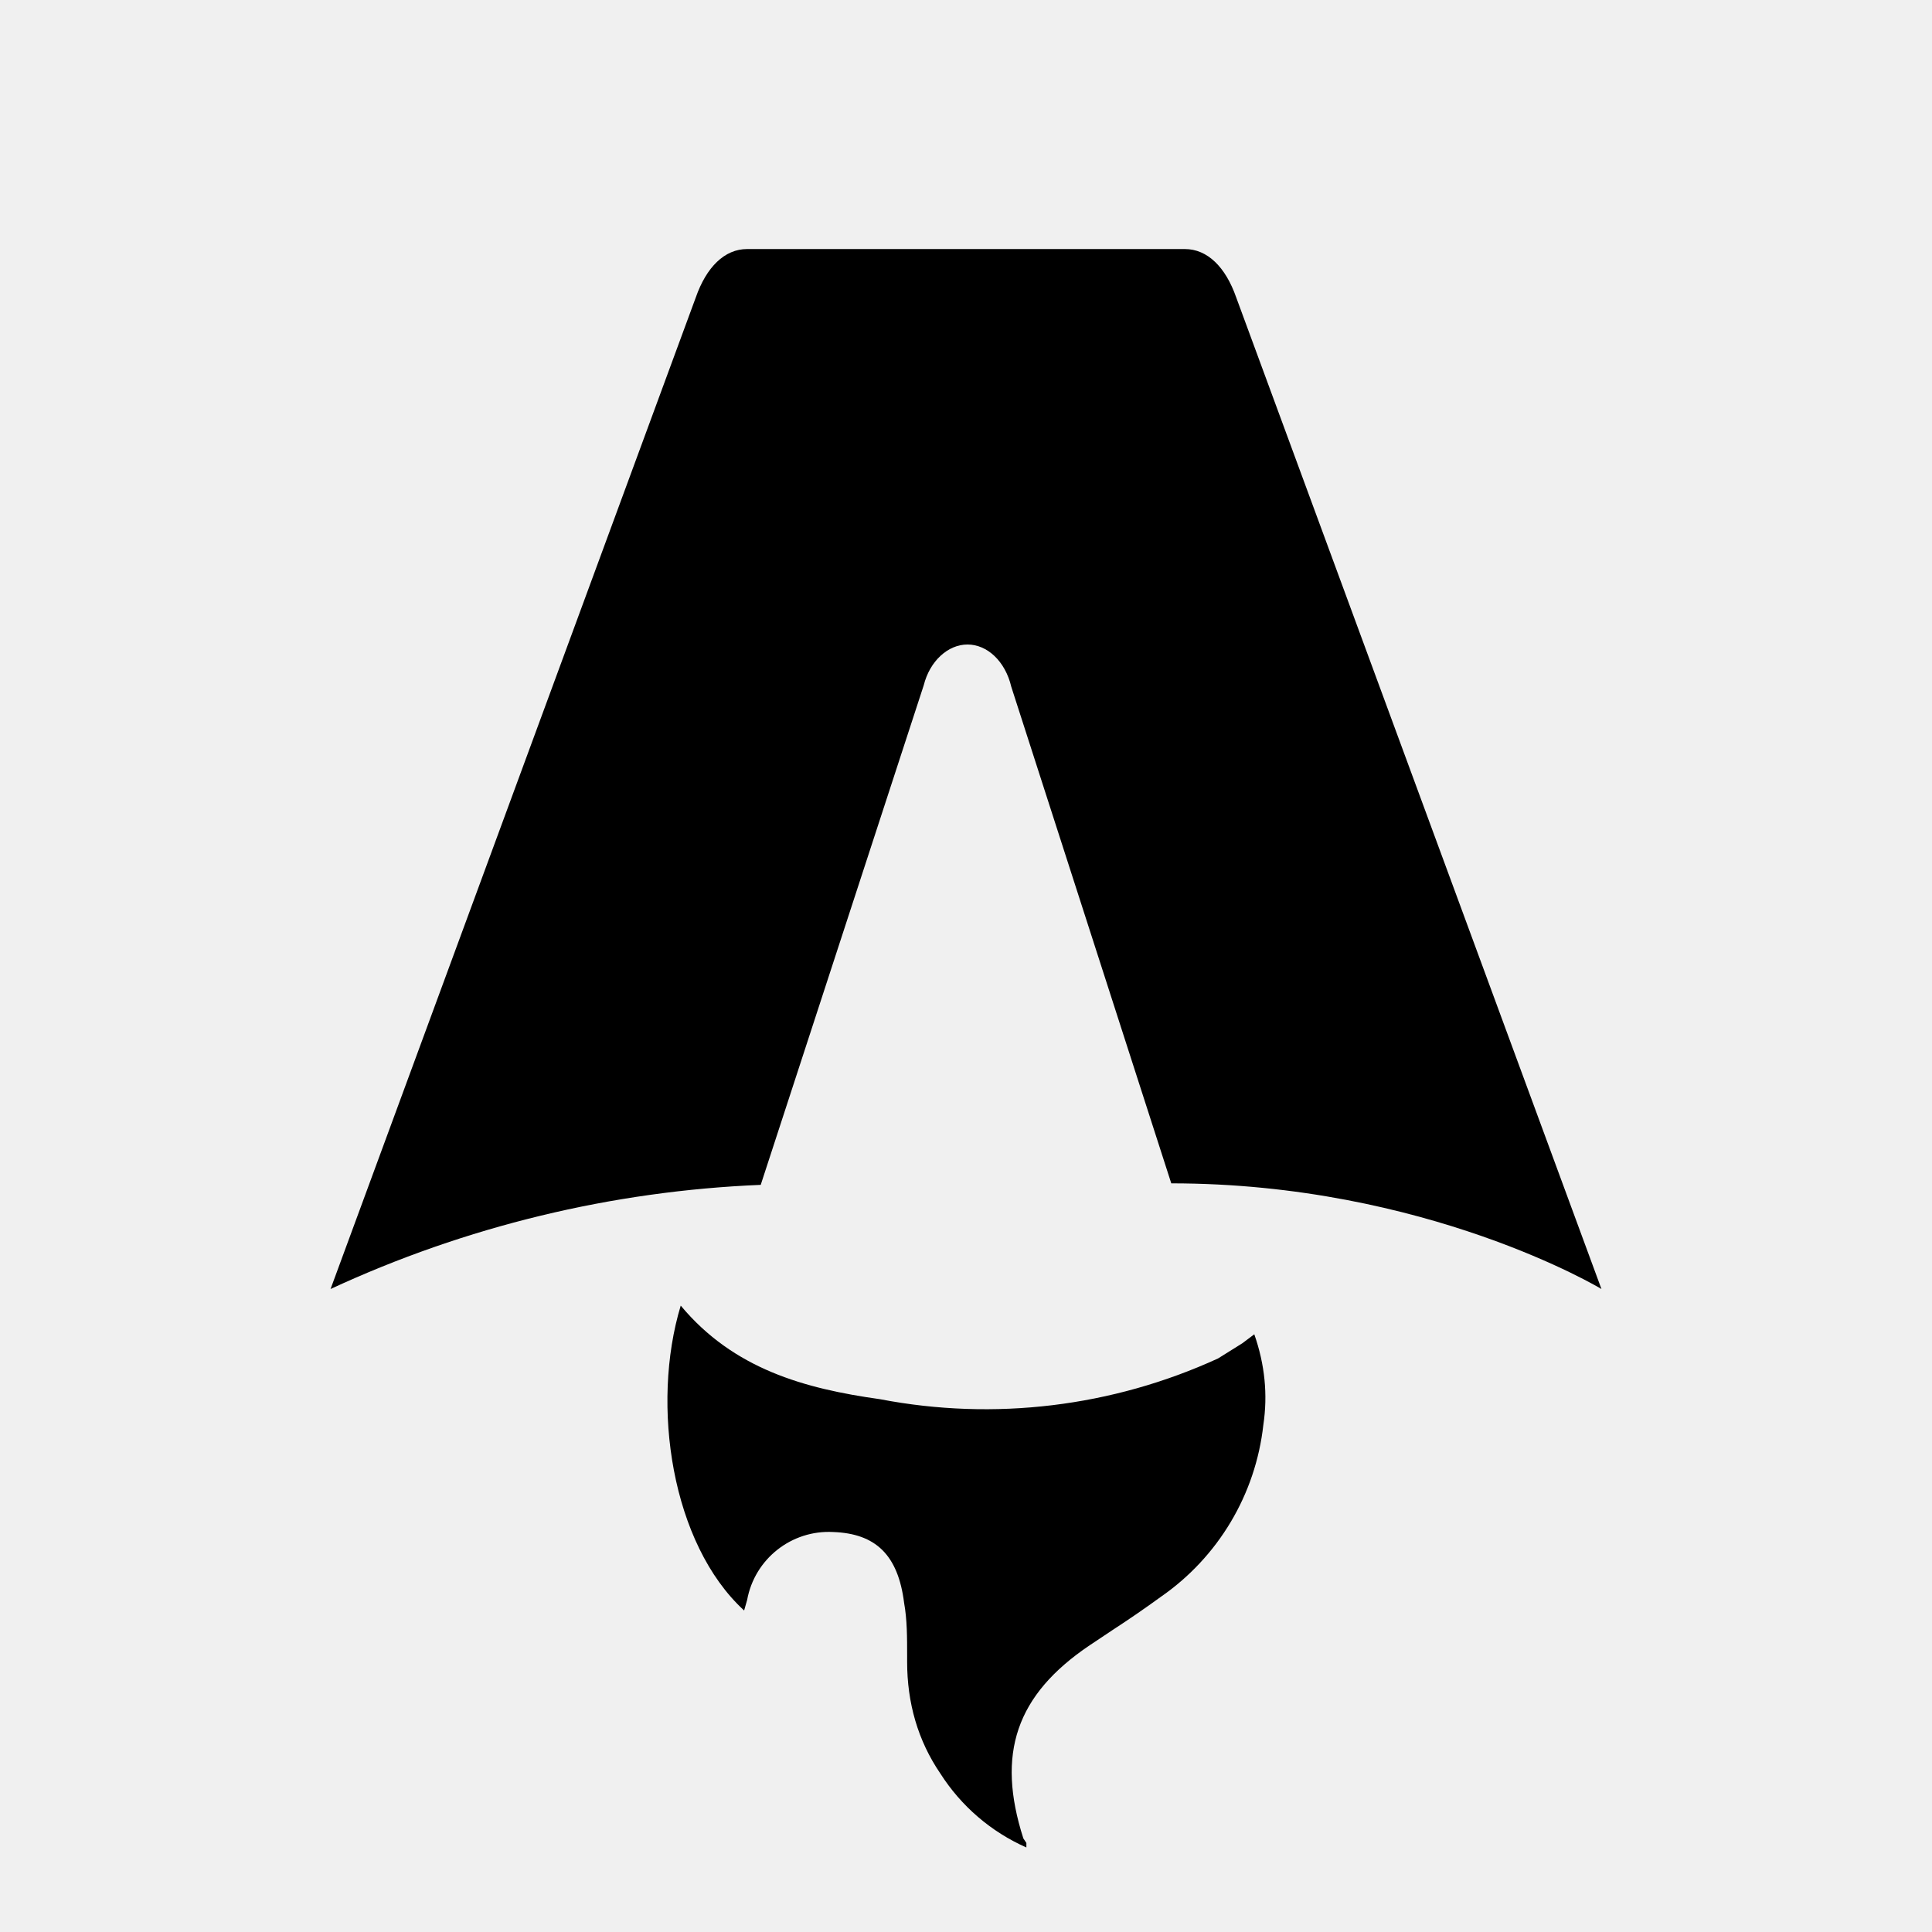
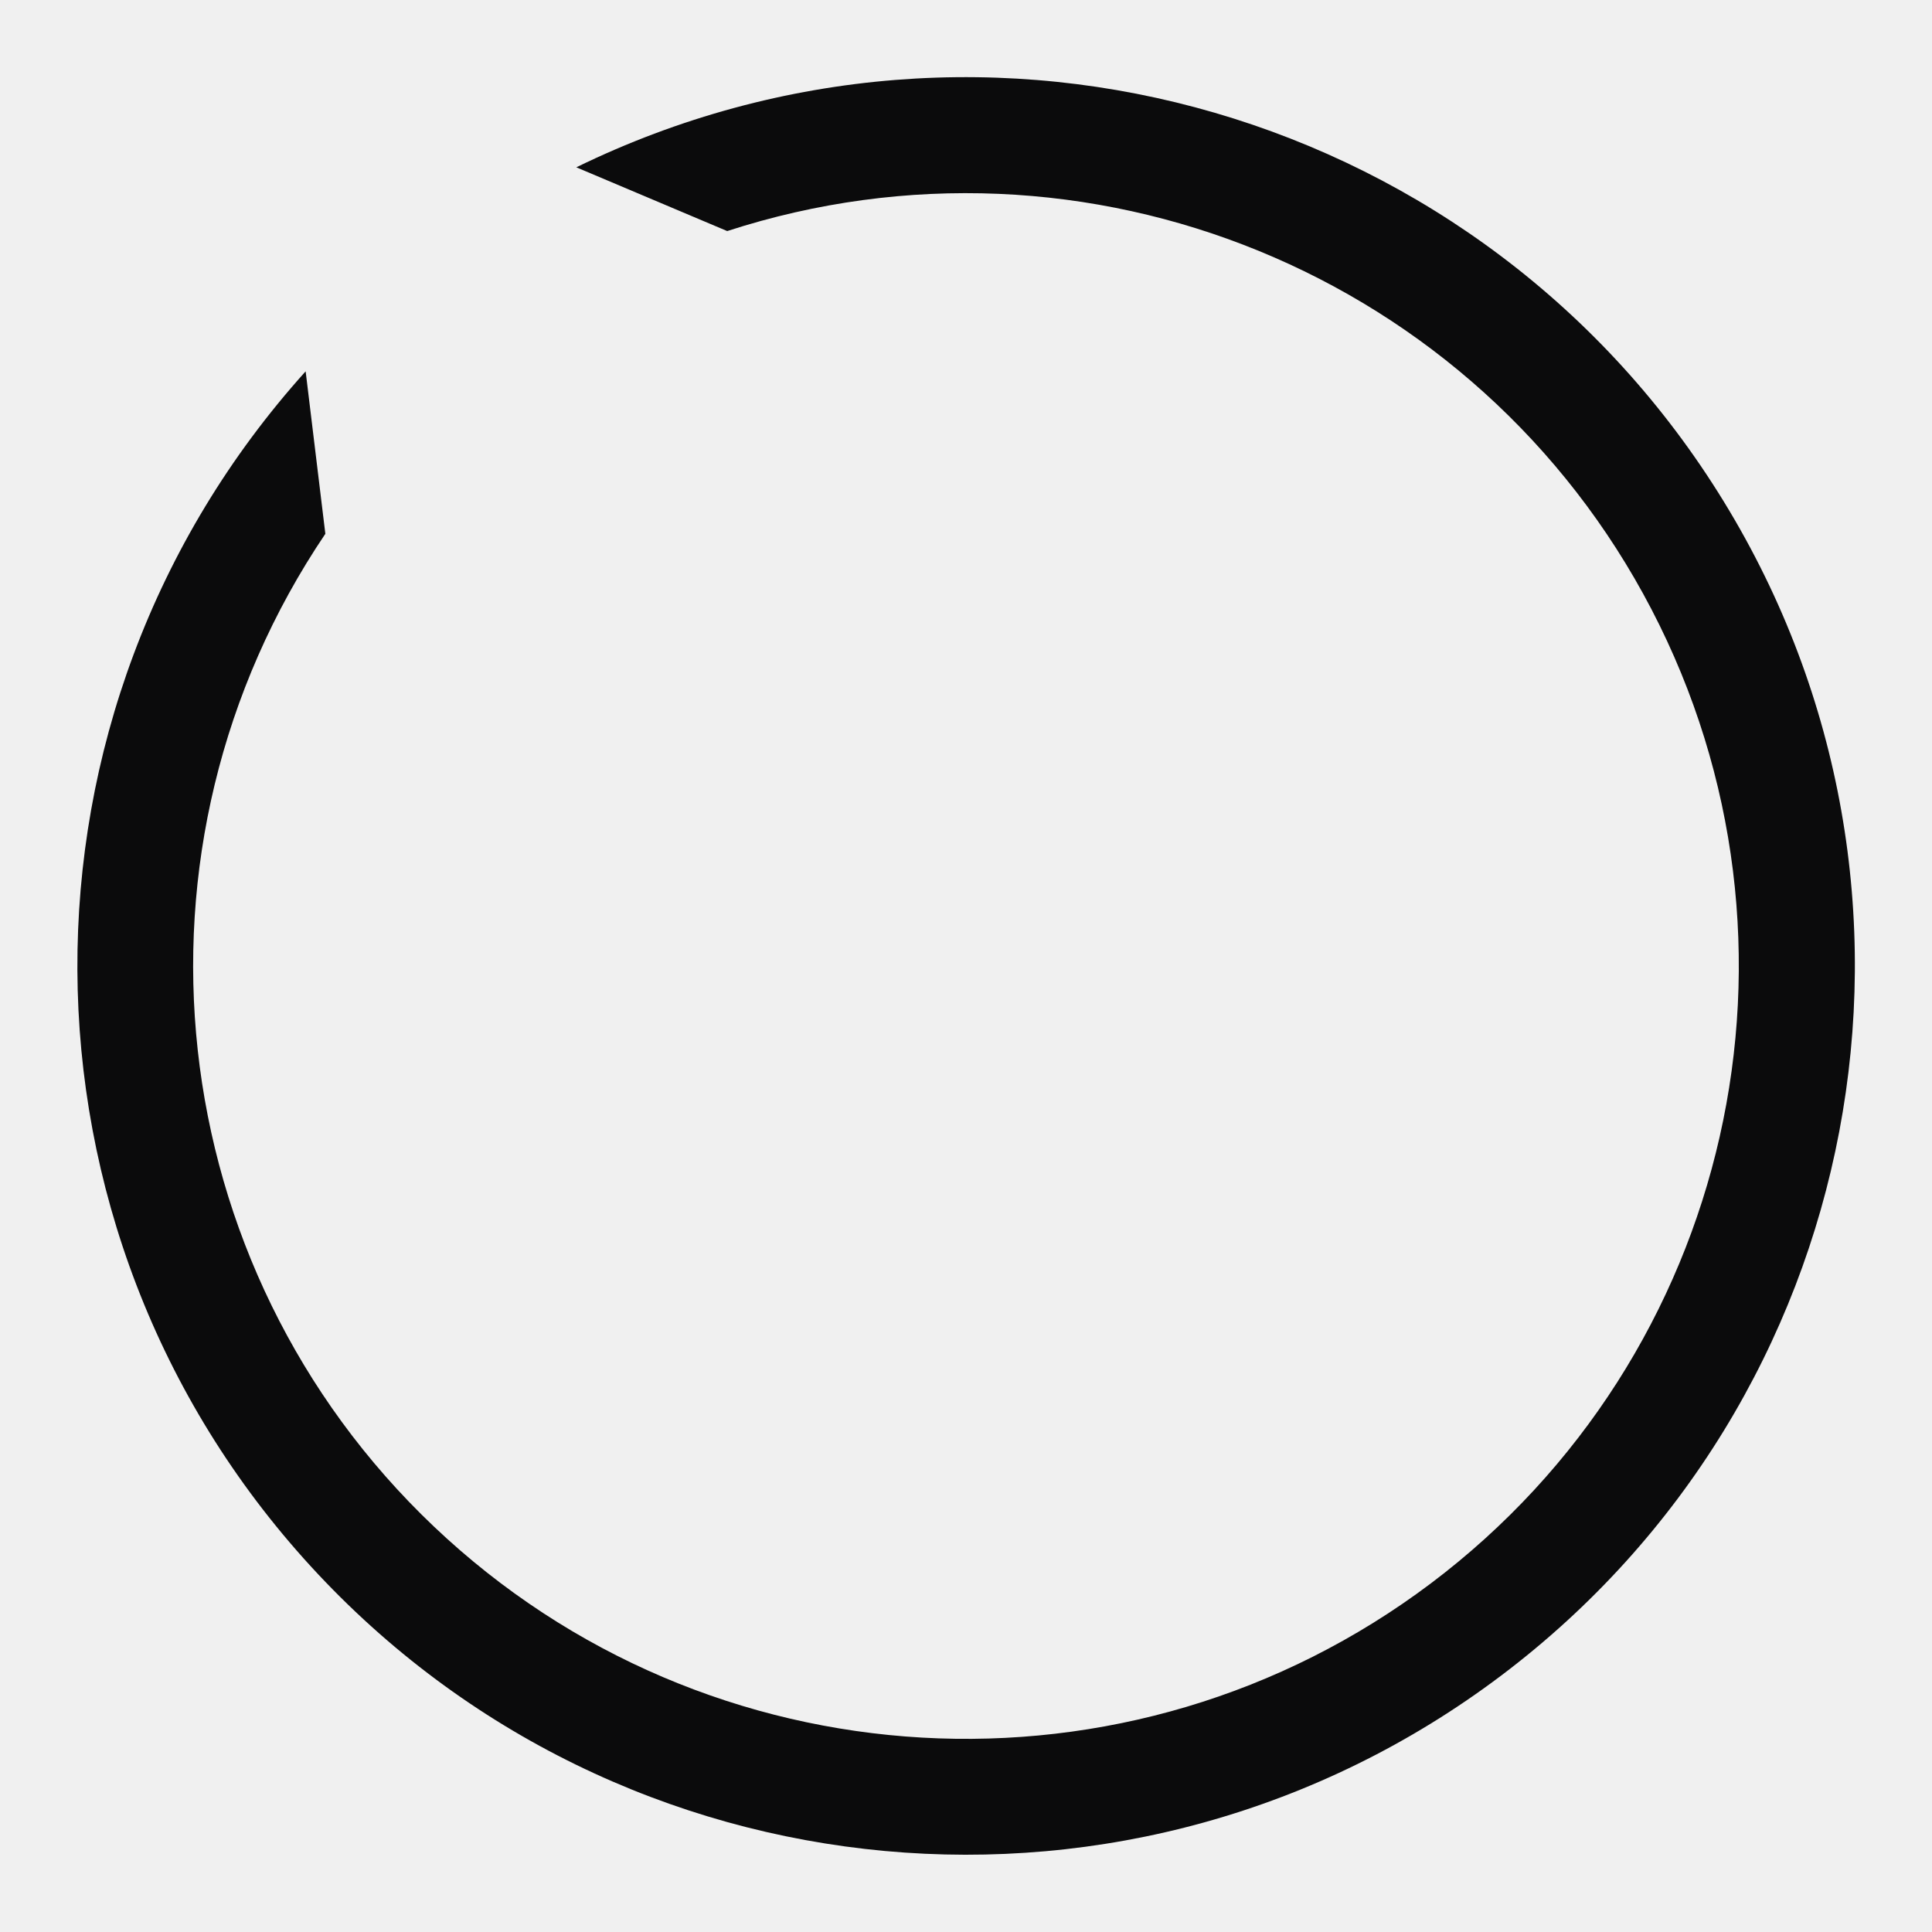
- <svg xmlns="http://www.w3.org/2000/svg" fill="none" viewBox="0 0 128 128">
-   <path d="M50.4 78.5a75.1 75.1 0 0 0-28.5 6.9l24.2-65.7c.7-2 1.9-3.2 3.4-3.2h29c1.5 0 2.7 1.2 3.4 3.2l24.2 65.7s-11.6-7-28.5-7L67 45.5c-.4-1.7-1.6-2.8-2.9-2.8-1.3 0-2.5 1.1-2.9 2.7L50.4 78.5Zm-1.1 28.2Zm-4.2-20.2c-2 6.6-.6 15.8 4.2 20.2a17.5 17.5 0 0 1 .2-.7 5.5 5.5 0 0 1 5.7-4.5c2.8.1 4.3 1.5 4.7 4.7.2 1.1.2 2.3.2 3.5v.4c0 2.7.7 5.2 2.2 7.4a13 13 0 0 0 5.7 4.9v-.3l-.2-.3c-1.8-5.6-.5-9.5 4.4-12.8l1.5-1a73 73 0 0 0 3.2-2.2 16 16 0 0 0 6.8-11.4c.3-2 .1-4-.6-6l-.8.6-1.6 1a37 37 0 0 1-22.4 2.7c-5-.7-9.7-2-13.2-6.2Z" />
+ <svg xmlns="http://www.w3.org/2000/svg" viewBox="0 0 100 100">
+   <path d="M29.83 8.66A46 46 0 1 1 15.82 19.22L16.84 27.63A40 40 0 1 0 37.64 11.96Z" />
  <style>
-         path { fill: #000; }
+         path { fill: #0B0B0C; }
        @media (prefers-color-scheme: dark) {
            path { fill: #FFF; }
        }
    </style>
</svg>
